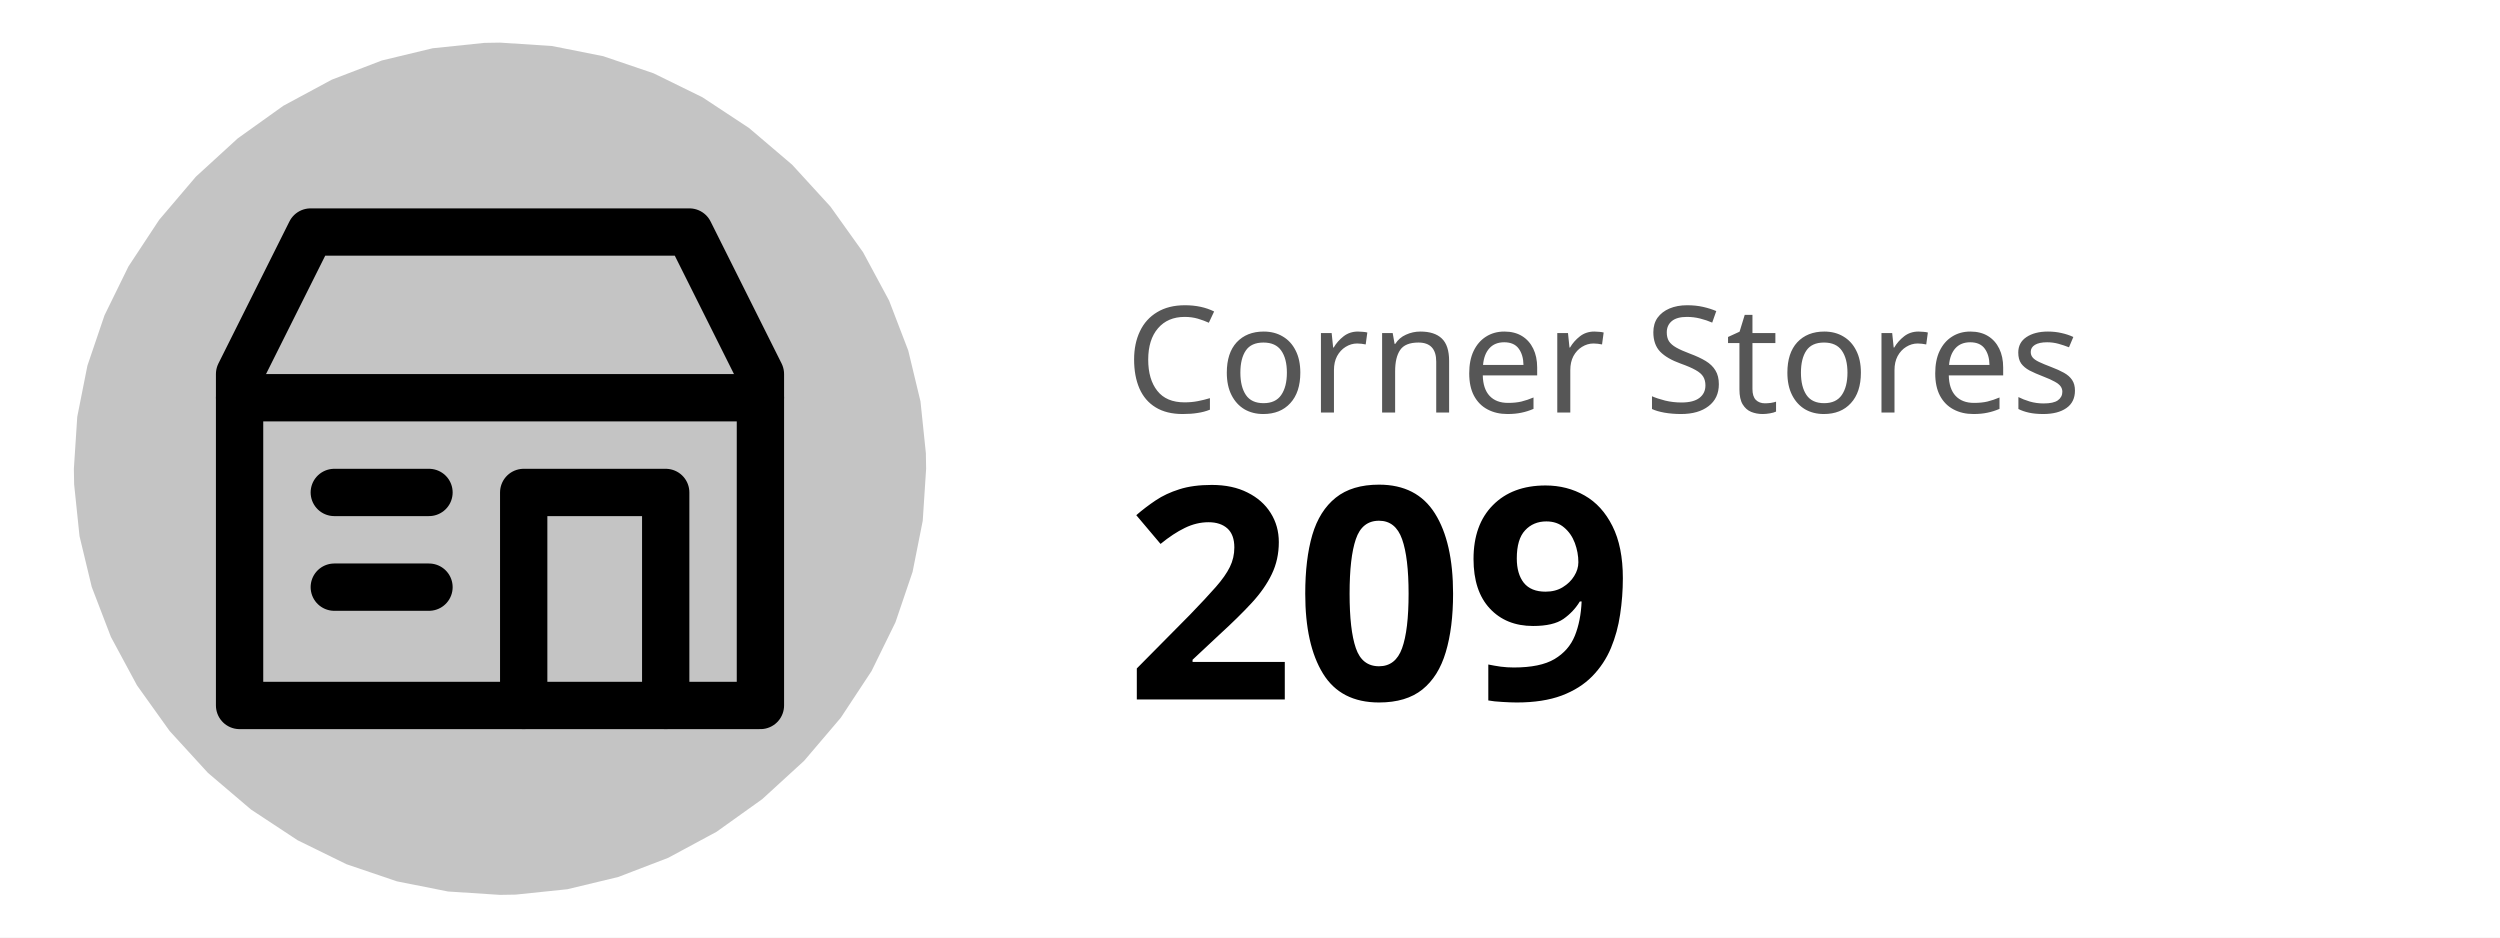
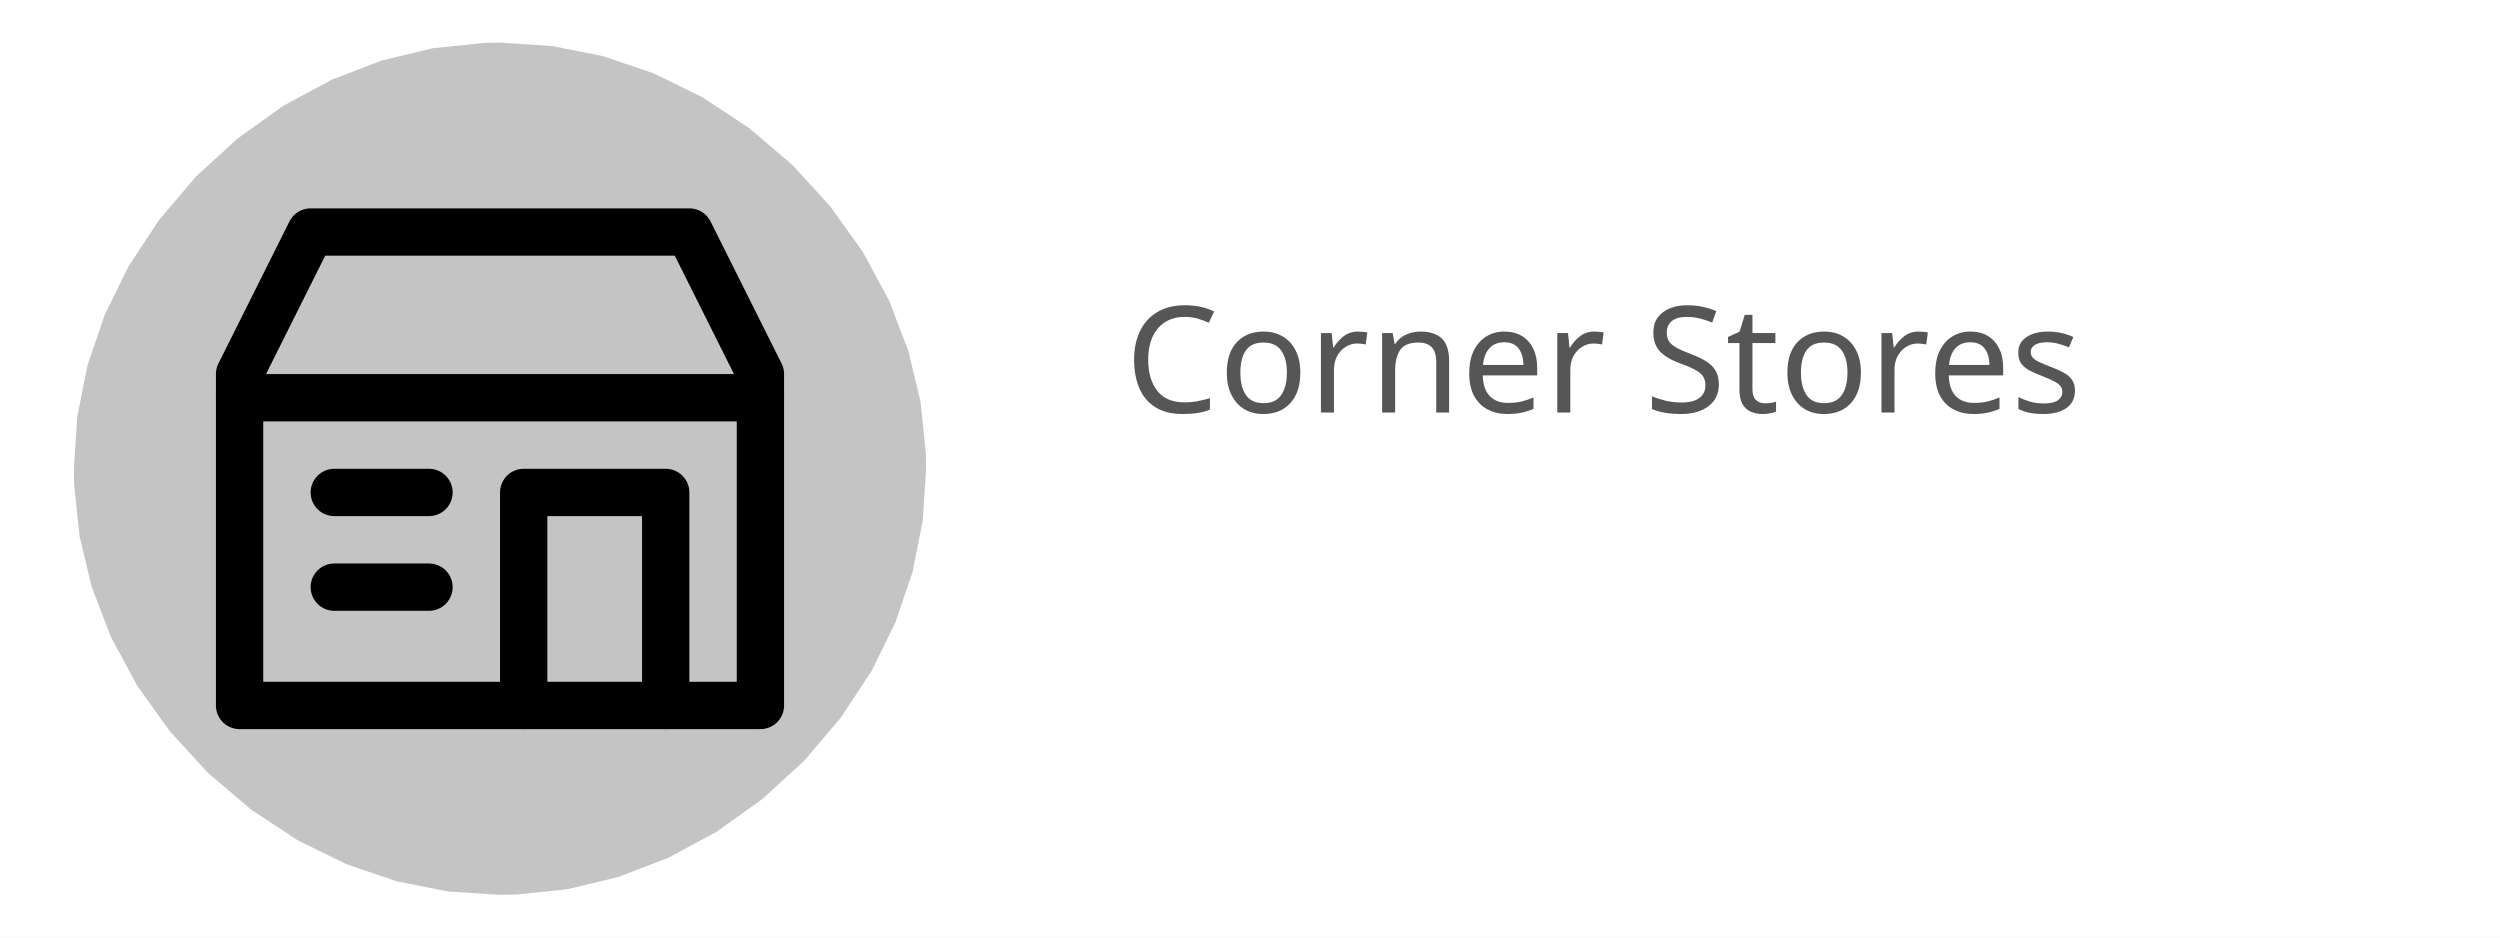
<svg xmlns="http://www.w3.org/2000/svg" class="svglite" width="288.00pt" height="108.00pt" viewBox="0 0 288.00 108.00">
  <defs>
    <style type="text/css">
    .svglite line, .svglite polyline, .svglite polygon, .svglite path, .svglite rect, .svglite circle {
      fill: none;
      stroke: #000000;
      stroke-linecap: round;
      stroke-linejoin: round;
      stroke-miterlimit: 10.00;
    }
  </style>
  </defs>
  <rect width="100%" height="100%" style="stroke: none; fill: #FFFFFF;" />
  <defs>
    <clipPath id="cpMC4wMHwyODguMDB8MC4wMHwxMDguMDA=">
      <rect x="0.00" y="0.00" width="288.00" height="108.00" />
    </clipPath>
  </defs>
  <g clip-path="url(#cpMC4wMHwyODguMDB8MC4wMHwxMDguMDA=)">
    <text x="129.60" y="47.52" style="font-size: 17.07px; fill: #565656; font-family: Oswald;" textLength="85.20px" lengthAdjust="spacingAndGlyphs">Corner Stores</text>
-     <text x="129.60" y="80.58" style="font-size: 34.14px; font-weight: bold; font-family: Oswald;" textLength="54.69px" lengthAdjust="spacingAndGlyphs">209</text>
  </g>
  <defs>
    <clipPath id="cpMy42MHwxMTEuNjB8MC4wMHwxMDguMDA=">
      <rect x="3.60" y="0.00" width="108.00" height="108.00" />
    </clipPath>
  </defs>
  <g clip-path="url(#cpMy42MHwxMTEuNjB8MC4wMHwxMDguMDA=)">
    <polygon points="106.69,54.00 106.69,54.00 106.30,59.99 105.13,65.88 103.16,71.68 100.40,77.31 96.86,82.68 92.63,87.65 87.81,92.06 82.55,95.82 76.98,98.82 71.22,101.03 65.36,102.44 59.40,103.06 57.60,103.09 57.60,103.09 51.61,102.70 45.72,101.53 39.92,99.56 34.29,96.80 28.92,93.26 23.95,89.03 19.54,84.21 15.78,78.95 12.78,73.38 10.57,67.62 9.16,61.76 8.54,55.80 8.51,54.00 8.51,54.00 8.90,48.01 10.07,42.12 12.04,36.32 14.80,30.69 18.34,25.32 22.57,20.35 27.39,15.94 32.65,12.18 38.22,9.18 43.98,6.97 49.84,5.56 55.80,4.94 57.60,4.91 57.60,4.91 63.59,5.30 69.48,6.47 75.28,8.44 80.91,11.20 86.28,14.74 91.25,18.97 95.66,23.79 99.42,29.05 102.42,34.62 104.63,40.38 106.04,46.24 106.66,52.20 106.69,54.00 " style="stroke-width: 0.75; stroke: none; fill: #C4C4C4;" />
    <polyline points="106.69,54.00 106.69,54.00 106.30,59.99 105.13,65.88 103.16,71.68 100.40,77.31 96.86,82.68 92.63,87.65 87.81,92.06 82.55,95.82 76.98,98.82 71.22,101.03 65.36,102.44 59.40,103.06 57.60,103.09 57.60,103.09 51.61,102.70 45.72,101.53 39.92,99.56 34.29,96.80 28.92,93.26 23.95,89.03 19.54,84.21 15.78,78.95 12.78,73.38 10.57,67.62 9.16,61.76 8.54,55.80 8.51,54.00 8.51,54.00 8.90,48.01 10.07,42.12 12.04,36.32 14.80,30.69 18.34,25.32 22.57,20.35 27.39,15.94 32.65,12.18 38.22,9.18 43.98,6.97 49.84,5.56 55.80,4.94 57.60,4.91 57.60,4.91 63.59,5.30 69.48,6.47 75.28,8.44 80.91,11.20 86.28,14.74 91.25,18.97 95.66,23.79 99.42,29.05 102.42,34.62 104.63,40.38 106.04,46.24 106.66,52.20 106.69,54.00 106.69,54.00 " style="stroke-width: 0.75; stroke: none;" />
    <polyline points="27.60,45.82 87.60,45.82 27.60,45.82 " style="stroke-width: 5.45; stroke: none;" />
    <polyline points="27.60,45.82 87.60,45.82 " style="stroke-width: 5.45;" />
    <polyline points="60.33,81.27 60.33,56.73 76.69,56.73 76.69,81.27 60.33,81.27 " style="stroke-width: 5.45; stroke: none;" />
    <polyline points="60.33,81.27 60.33,56.73 76.69,56.73 76.69,81.27 " style="stroke-width: 5.45;" />
    <polyline points="49.42,67.64 38.51,67.64 49.42,67.64 " style="stroke-width: 5.45; stroke: none;" />
    <polyline points="49.42,67.64 38.51,67.64 " style="stroke-width: 5.45;" />
    <polyline points="49.42,56.73 38.51,56.73 49.42,56.73 " style="stroke-width: 5.45; stroke: none;" />
    <polyline points="49.42,56.73 38.51,56.73 " style="stroke-width: 5.45;" />
    <polyline points="87.60,81.27 87.60,43.09 79.42,26.73 35.78,26.73 27.60,43.09 27.60,81.27 87.60,81.27 " style="stroke-width: 5.45; stroke: none;" />
    <polyline points="87.60,81.27 87.60,43.09 79.42,26.73 35.78,26.73 27.60,43.09 27.60,81.27 87.60,81.27 " style="stroke-width: 5.45;" />
  </g>
  <g clip-path="url(#cpMC4wMHwyODguMDB8MC4wMHwxMDguMDA=)">
</g>
</svg>
